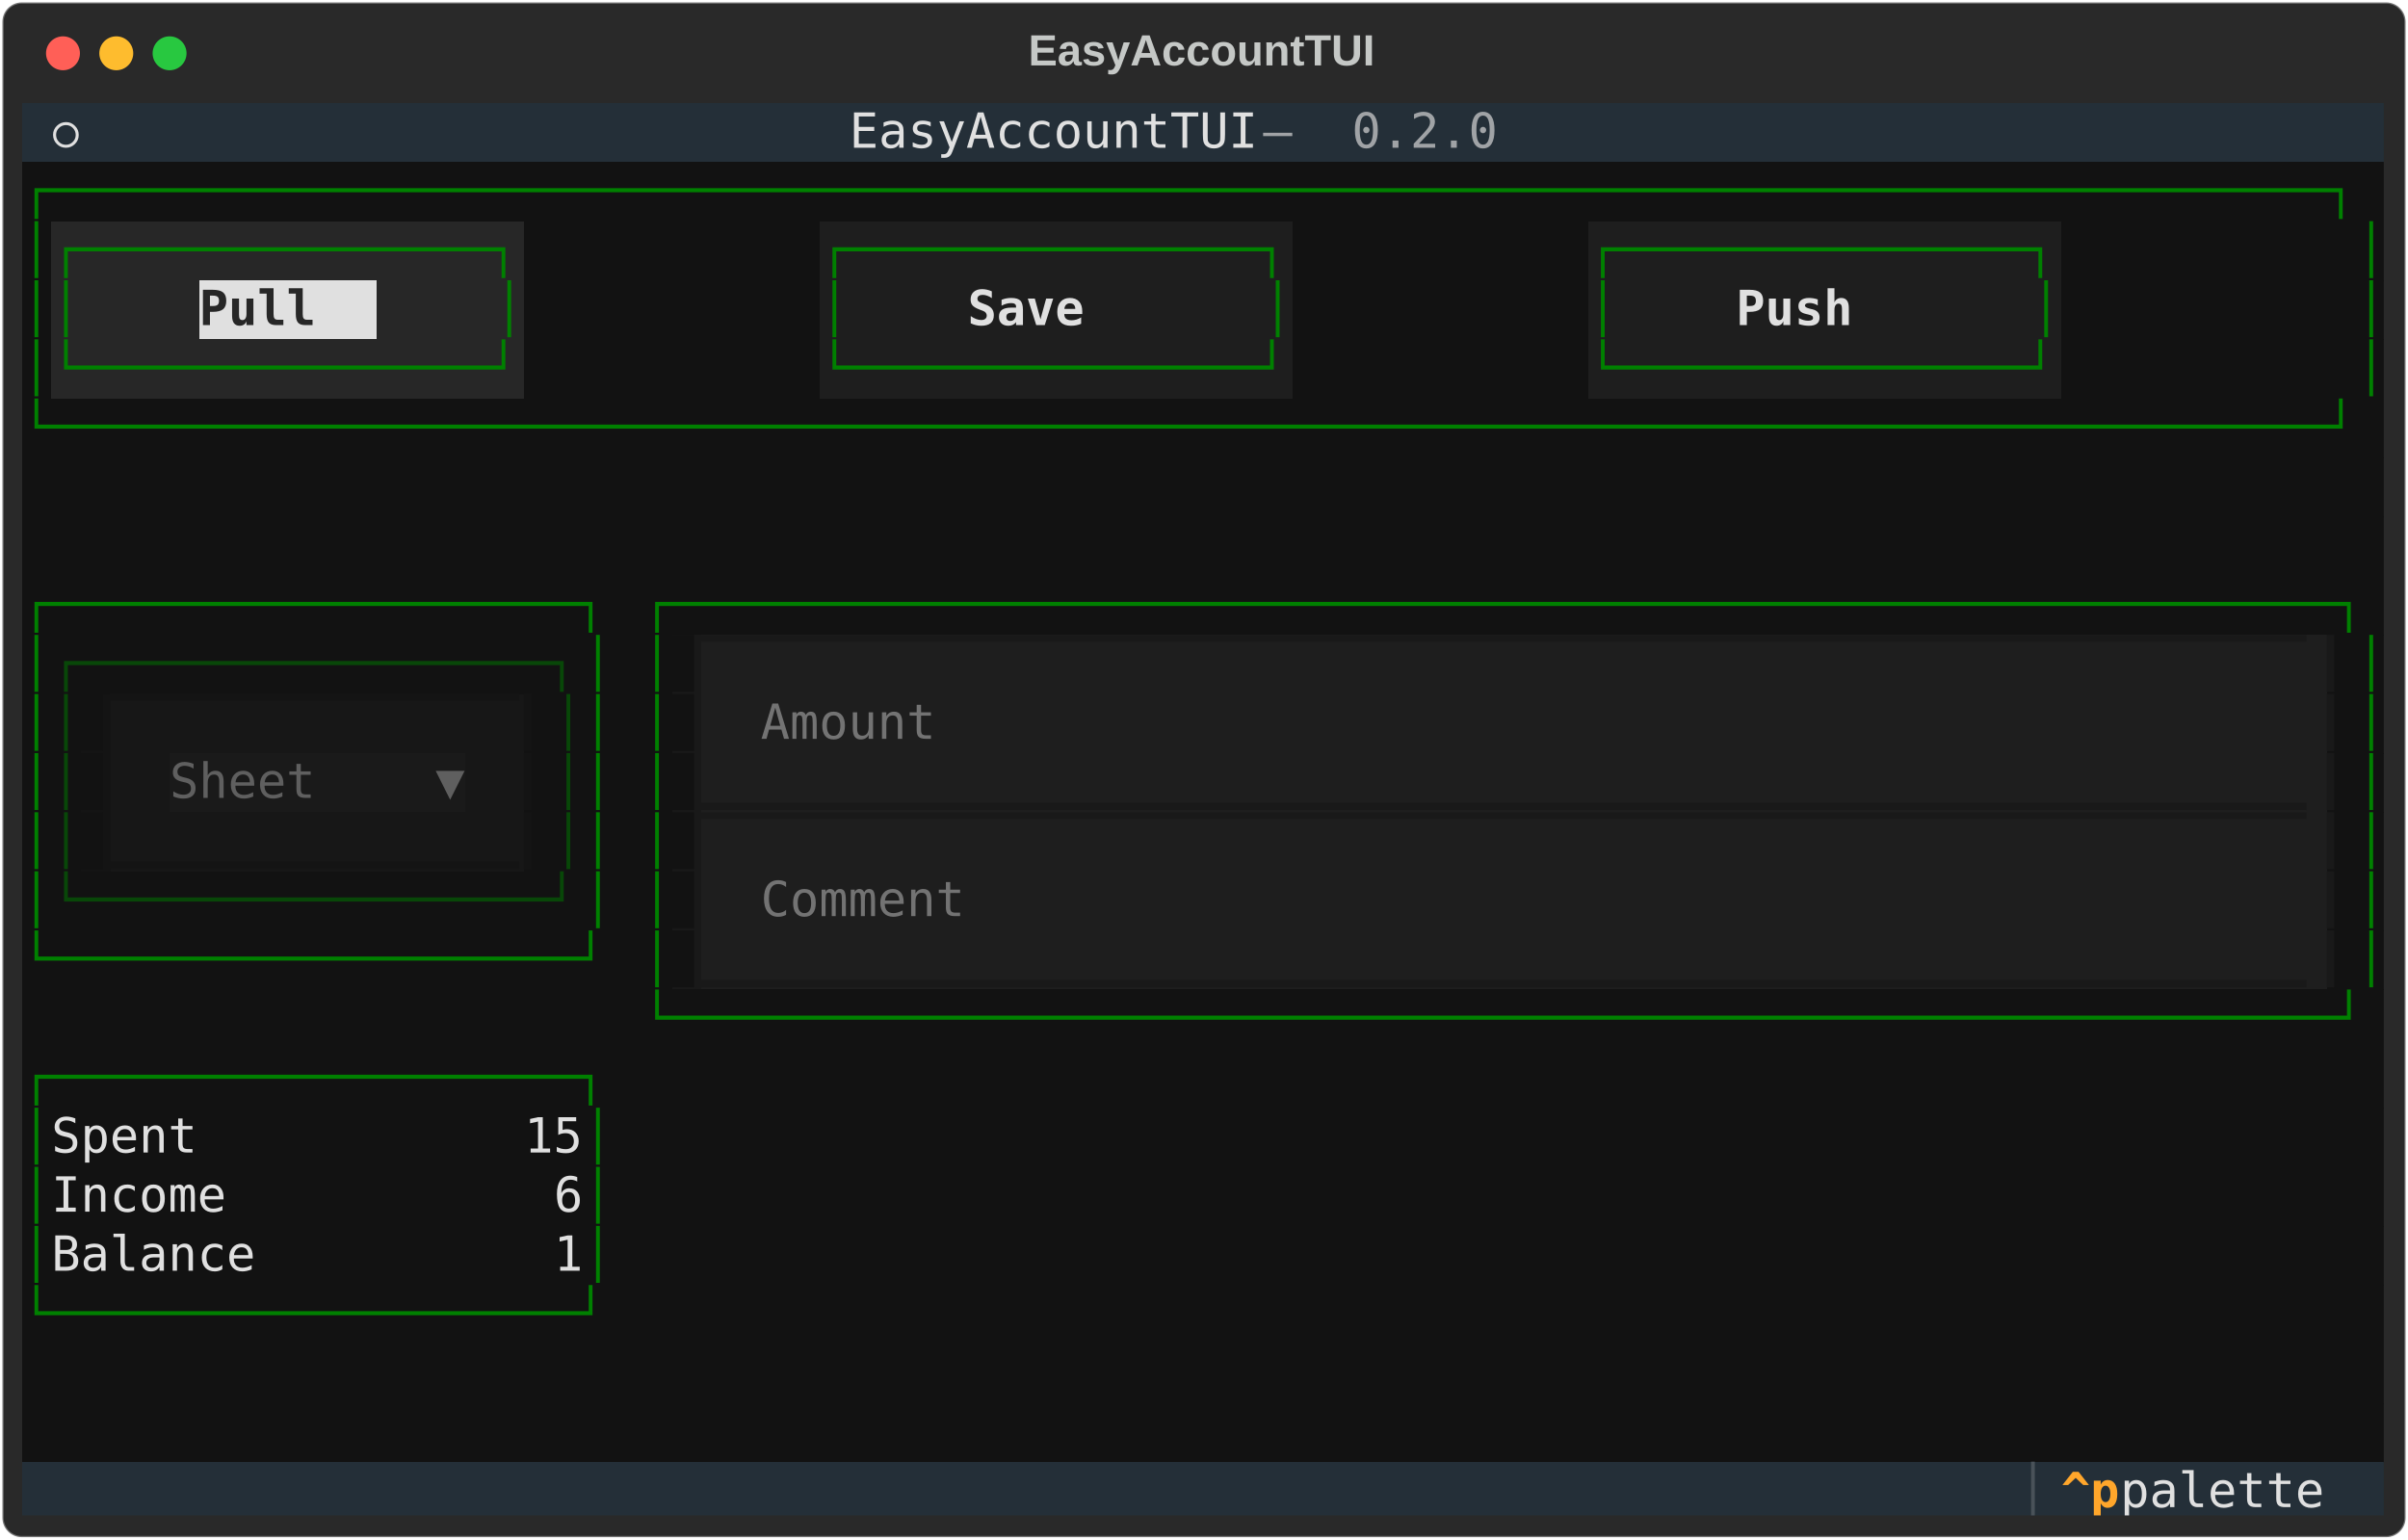
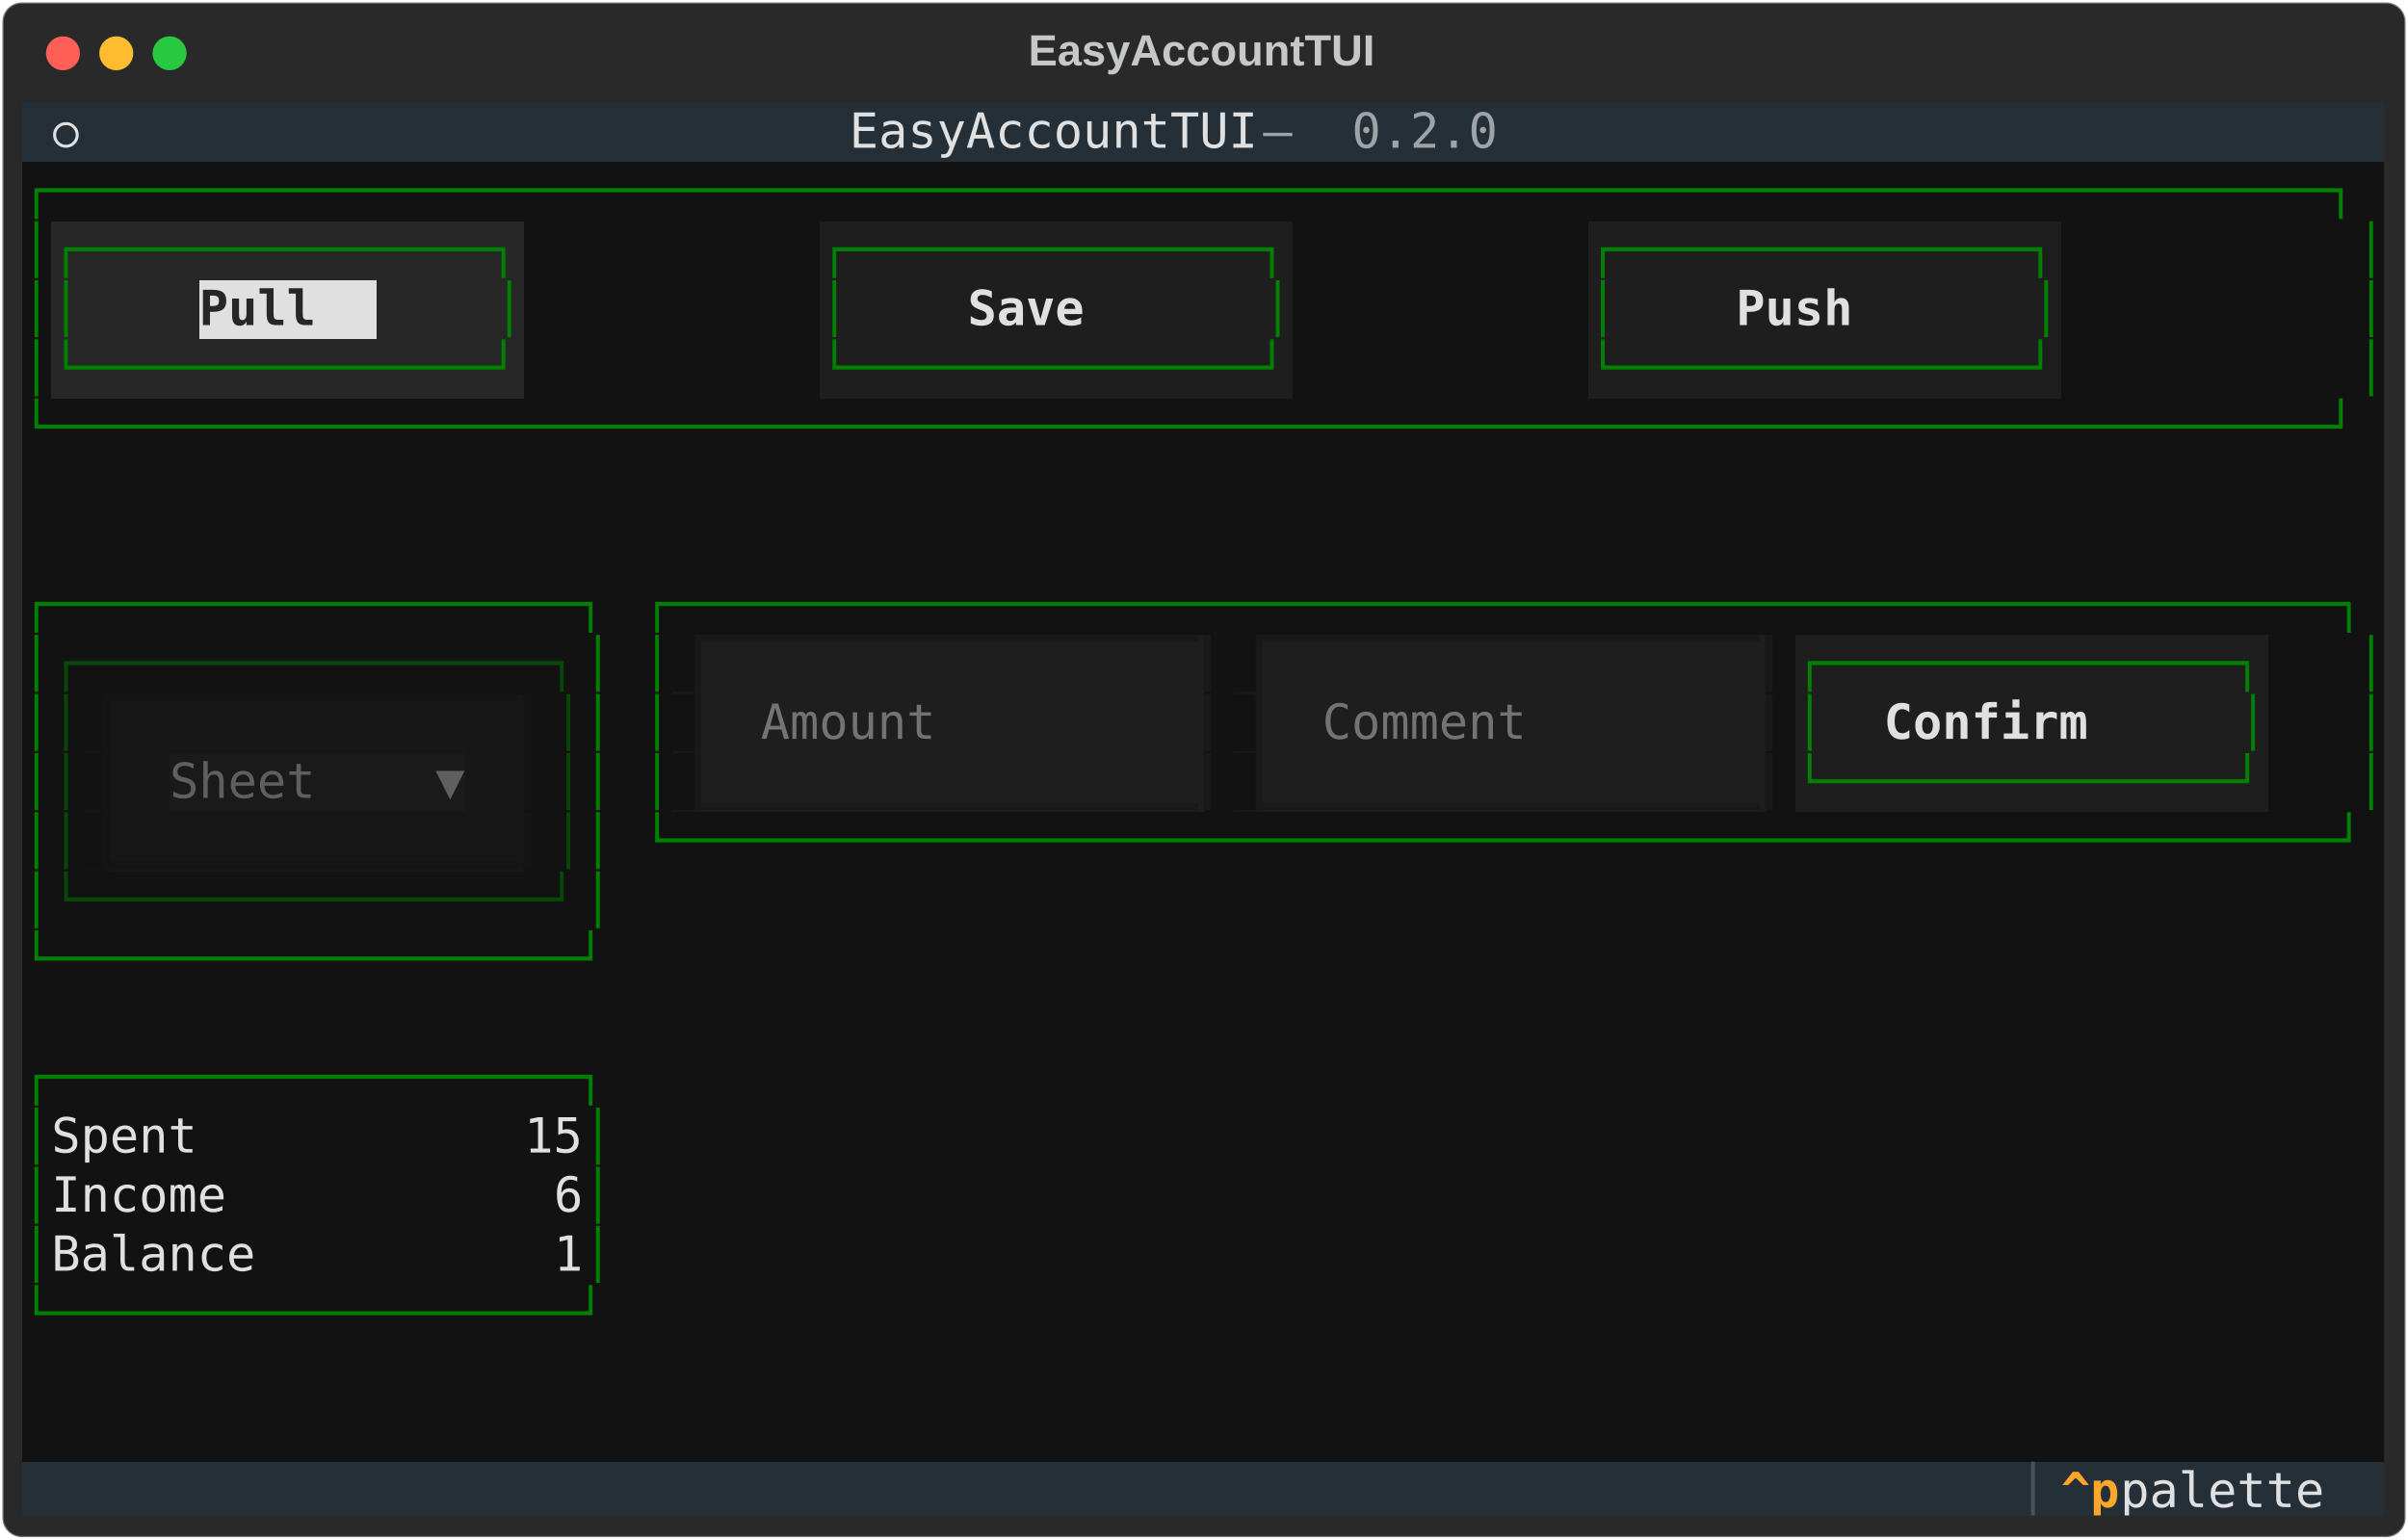
<svg xmlns="http://www.w3.org/2000/svg" class="rich-terminal" viewBox="0 0 994 635.6">
  <style>

    @font-face {
        font-family: "Fira Code";
        src: local("FiraCode-Regular"),
                url("https://cdnjs.cloudflare.com/ajax/libs/firacode/6.2.0/woff2/FiraCode-Regular.woff2") format("woff2"),
                url("https://cdnjs.cloudflare.com/ajax/libs/firacode/6.2.0/woff/FiraCode-Regular.woff") format("woff");
        font-style: normal;
        font-weight: 400;
    }
    @font-face {
        font-family: "Fira Code";
        src: local("FiraCode-Bold"),
                url("https://cdnjs.cloudflare.com/ajax/libs/firacode/6.2.0/woff2/FiraCode-Bold.woff2") format("woff2"),
                url("https://cdnjs.cloudflare.com/ajax/libs/firacode/6.2.0/woff/FiraCode-Bold.woff") format("woff");
        font-style: bold;
        font-weight: 700;
    }

    .terminal-matrix {
        font-family: Fira Code, monospace;
        font-size: 20px;
        line-height: 24.4px;
        font-variant-east-asian: full-width;
    }

    .terminal-title {
        font-size: 18px;
        font-weight: bold;
        font-family: arial;
    }

    .terminal-r1 { fill: #c5c8c6 }
.terminal-r2 { fill: #e0e0e0 }
.terminal-r3 { fill: #a0a3a6 }
.terminal-r4 { fill: #008000 }
.terminal-r5 { fill: #272727;font-weight: bold }
.terminal-r6 { fill: #e0e0e0;font-weight: bold }
.terminal-r7 { fill: #084708 }
.terminal-r8 { fill: #121212 }
.terminal-r9 { fill: #191919 }
.terminal-r10 { fill: #141414 }
.terminal-r11 { fill: #737373 }
.terminal-r12 { fill: #5f5f5f }
.terminal-r13 { fill: #495259 }
.terminal-r14 { fill: #ffa62b;font-weight: bold }
    </style>
  <defs>
    <clipPath id="terminal-clip-terminal">
      <rect x="0" y="0" width="975.0" height="584.6" />
    </clipPath>
    <clipPath id="terminal-line-0">
      <rect x="0" y="1.5" width="976" height="24.65" />
    </clipPath>
    <clipPath id="terminal-line-1">
      <rect x="0" y="25.9" width="976" height="24.65" />
    </clipPath>
    <clipPath id="terminal-line-2">
      <rect x="0" y="50.3" width="976" height="24.65" />
    </clipPath>
    <clipPath id="terminal-line-3">
      <rect x="0" y="74.7" width="976" height="24.65" />
    </clipPath>
    <clipPath id="terminal-line-4">
      <rect x="0" y="99.1" width="976" height="24.65" />
    </clipPath>
    <clipPath id="terminal-line-5">
      <rect x="0" y="123.5" width="976" height="24.65" />
    </clipPath>
    <clipPath id="terminal-line-6">
      <rect x="0" y="147.9" width="976" height="24.65" />
    </clipPath>
    <clipPath id="terminal-line-7">
      <rect x="0" y="172.3" width="976" height="24.65" />
    </clipPath>
    <clipPath id="terminal-line-8">
      <rect x="0" y="196.7" width="976" height="24.65" />
    </clipPath>
    <clipPath id="terminal-line-9">
      <rect x="0" y="221.1" width="976" height="24.65" />
    </clipPath>
    <clipPath id="terminal-line-10">
      <rect x="0" y="245.5" width="976" height="24.65" />
    </clipPath>
    <clipPath id="terminal-line-11">
      <rect x="0" y="269.9" width="976" height="24.65" />
    </clipPath>
    <clipPath id="terminal-line-12">
      <rect x="0" y="294.3" width="976" height="24.65" />
    </clipPath>
    <clipPath id="terminal-line-13">
      <rect x="0" y="318.7" width="976" height="24.65" />
    </clipPath>
    <clipPath id="terminal-line-14">
      <rect x="0" y="343.1" width="976" height="24.65" />
    </clipPath>
    <clipPath id="terminal-line-15">
      <rect x="0" y="367.5" width="976" height="24.65" />
    </clipPath>
    <clipPath id="terminal-line-16">
      <rect x="0" y="391.9" width="976" height="24.65" />
    </clipPath>
    <clipPath id="terminal-line-17">
      <rect x="0" y="416.3" width="976" height="24.65" />
    </clipPath>
    <clipPath id="terminal-line-18">
      <rect x="0" y="440.7" width="976" height="24.65" />
    </clipPath>
    <clipPath id="terminal-line-19">
      <rect x="0" y="465.1" width="976" height="24.65" />
    </clipPath>
    <clipPath id="terminal-line-20">
      <rect x="0" y="489.5" width="976" height="24.65" />
    </clipPath>
    <clipPath id="terminal-line-21">
      <rect x="0" y="513.9" width="976" height="24.65" />
    </clipPath>
    <clipPath id="terminal-line-22">
      <rect x="0" y="538.3" width="976" height="24.65" />
    </clipPath>
  </defs>
  <rect fill="#292929" stroke="rgba(255,255,255,0.35)" stroke-width="1" x="1" y="1" width="992" height="633.6" rx="8" />
  <text class="terminal-title" fill="#c5c8c6" text-anchor="middle" x="496" y="27">EasyAccountTUI</text>
  <g transform="translate(26,22)">
    <circle cx="0" cy="0" r="7" fill="#ff5f57" />
    <circle cx="22" cy="0" r="7" fill="#febc2e" />
    <circle cx="44" cy="0" r="7" fill="#28c840" />
  </g>
  <g transform="translate(9, 41)" clip-path="url(#terminal-clip-terminal)">
    <rect fill="#242f38" x="0" y="1.5" width="12.2" height="24.65" shape-rendering="crispEdges" />
    <rect fill="#242f38" x="12.2" y="1.5" width="12.2" height="24.65" shape-rendering="crispEdges" />
    <rect fill="#242f38" x="24.4" y="1.5" width="61" height="24.65" shape-rendering="crispEdges" />
    <rect fill="#242f38" x="85.4" y="1.5" width="12.2" height="24.65" shape-rendering="crispEdges" />
    <rect fill="#242f38" x="97.6" y="1.5" width="244" height="24.65" shape-rendering="crispEdges" />
    <rect fill="#242f38" x="341.6" y="1.5" width="170.8" height="24.65" shape-rendering="crispEdges" />
    <rect fill="#242f38" x="512.4" y="1.5" width="36.6" height="24.65" shape-rendering="crispEdges" />
    <rect fill="#242f38" x="549" y="1.5" width="61" height="24.65" shape-rendering="crispEdges" />
    <rect fill="#242f38" x="610" y="1.5" width="244" height="24.65" shape-rendering="crispEdges" />
    <rect fill="#242f38" x="854" y="1.5" width="12.2" height="24.65" shape-rendering="crispEdges" />
    <rect fill="#242f38" x="866.2" y="1.5" width="0" height="24.65" shape-rendering="crispEdges" />
    <rect fill="#242f38" x="866.2" y="1.5" width="109.8" height="24.65" shape-rendering="crispEdges" />
    <rect fill="#121212" x="0" y="25.9" width="976" height="24.65" shape-rendering="crispEdges" />
    <rect fill="#121212" x="0" y="50.3" width="12.2" height="24.65" shape-rendering="crispEdges" />
    <rect fill="#272727" x="12.2" y="50.3" width="195.2" height="24.65" shape-rendering="crispEdges" />
    <rect fill="#121212" x="207.4" y="50.3" width="122" height="24.65" shape-rendering="crispEdges" />
    <rect fill="#1e1e1e" x="329.4" y="50.3" width="195.2" height="24.65" shape-rendering="crispEdges" />
    <rect fill="#121212" x="524.6" y="50.3" width="122" height="24.65" shape-rendering="crispEdges" />
    <rect fill="#1e1e1e" x="646.6" y="50.3" width="195.2" height="24.65" shape-rendering="crispEdges" />
    <rect fill="#121212" x="841.8" y="50.3" width="122" height="24.65" shape-rendering="crispEdges" />
    <rect fill="#121212" x="963.8" y="50.3" width="12.2" height="24.65" shape-rendering="crispEdges" />
    <rect fill="#121212" x="0" y="74.7" width="12.2" height="24.65" shape-rendering="crispEdges" />
    <rect fill="#272727" x="12.2" y="74.7" width="12.2" height="24.65" shape-rendering="crispEdges" />
    <rect fill="#272727" x="24.4" y="74.7" width="48.8" height="24.65" shape-rendering="crispEdges" />
    <rect fill="#e0e0e0" x="73.2" y="74.7" width="73.2" height="24.65" shape-rendering="crispEdges" />
    <rect fill="#272727" x="146.4" y="74.7" width="48.8" height="24.65" shape-rendering="crispEdges" />
    <rect fill="#272727" x="195.2" y="74.7" width="12.2" height="24.65" shape-rendering="crispEdges" />
    <rect fill="#121212" x="207.4" y="74.7" width="122" height="24.65" shape-rendering="crispEdges" />
    <rect fill="#1e1e1e" x="329.4" y="74.7" width="12.2" height="24.65" shape-rendering="crispEdges" />
    <rect fill="#1e1e1e" x="341.6" y="74.7" width="48.8" height="24.65" shape-rendering="crispEdges" />
    <rect fill="#1e1e1e" x="390.4" y="74.7" width="73.2" height="24.65" shape-rendering="crispEdges" />
    <rect fill="#1e1e1e" x="463.6" y="74.7" width="48.8" height="24.65" shape-rendering="crispEdges" />
    <rect fill="#1e1e1e" x="512.4" y="74.7" width="12.2" height="24.65" shape-rendering="crispEdges" />
    <rect fill="#121212" x="524.6" y="74.7" width="122" height="24.65" shape-rendering="crispEdges" />
    <rect fill="#1e1e1e" x="646.6" y="74.7" width="12.2" height="24.65" shape-rendering="crispEdges" />
    <rect fill="#1e1e1e" x="658.8" y="74.7" width="48.8" height="24.65" shape-rendering="crispEdges" />
    <rect fill="#1e1e1e" x="707.6" y="74.7" width="73.2" height="24.65" shape-rendering="crispEdges" />
    <rect fill="#1e1e1e" x="780.8" y="74.7" width="48.8" height="24.65" shape-rendering="crispEdges" />
    <rect fill="#1e1e1e" x="829.6" y="74.7" width="12.2" height="24.65" shape-rendering="crispEdges" />
    <rect fill="#121212" x="841.8" y="74.7" width="122" height="24.65" shape-rendering="crispEdges" />
    <rect fill="#121212" x="963.8" y="74.7" width="12.2" height="24.65" shape-rendering="crispEdges" />
    <rect fill="#121212" x="0" y="99.1" width="12.2" height="24.65" shape-rendering="crispEdges" />
    <rect fill="#272727" x="12.2" y="99.1" width="195.2" height="24.65" shape-rendering="crispEdges" />
    <rect fill="#121212" x="207.4" y="99.1" width="122" height="24.65" shape-rendering="crispEdges" />
    <rect fill="#1e1e1e" x="329.4" y="99.1" width="195.2" height="24.65" shape-rendering="crispEdges" />
    <rect fill="#121212" x="524.6" y="99.1" width="122" height="24.65" shape-rendering="crispEdges" />
    <rect fill="#1e1e1e" x="646.6" y="99.1" width="195.2" height="24.65" shape-rendering="crispEdges" />
    <rect fill="#121212" x="841.8" y="99.1" width="122" height="24.65" shape-rendering="crispEdges" />
    <rect fill="#121212" x="963.8" y="99.1" width="12.2" height="24.65" shape-rendering="crispEdges" />
    <rect fill="#121212" x="0" y="123.5" width="976" height="24.65" shape-rendering="crispEdges" />
    <rect fill="#121212" x="0" y="147.9" width="976" height="24.65" shape-rendering="crispEdges" />
    <rect fill="#121212" x="0" y="172.3" width="976" height="24.65" shape-rendering="crispEdges" />
    <rect fill="#121212" x="0" y="196.7" width="244" height="24.65" shape-rendering="crispEdges" />
    <rect fill="#121212" x="244" y="196.7" width="12.2" height="24.65" shape-rendering="crispEdges" />
    <rect fill="#121212" x="256.2" y="196.7" width="719.8" height="24.65" shape-rendering="crispEdges" />
    <rect fill="#121212" x="0" y="221.1" width="12.2" height="24.65" shape-rendering="crispEdges" />
    <rect fill="#121212" x="12.2" y="221.1" width="219.6" height="24.65" shape-rendering="crispEdges" />
    <rect fill="#121212" x="231.8" y="221.1" width="12.2" height="24.65" shape-rendering="crispEdges" />
    <rect fill="#121212" x="244" y="221.1" width="12.2" height="24.65" shape-rendering="crispEdges" />
    <rect fill="#121212" x="256.2" y="221.1" width="12.2" height="24.65" shape-rendering="crispEdges" />
    <rect fill="#191919" x="268.4" y="221.1" width="12.2" height="24.65" shape-rendering="crispEdges" />
-     <rect fill="#1e1e1e" x="280.6" y="221.1" width="671" height="24.65" shape-rendering="crispEdges" />
-     <rect fill="#121212" x="951.6" y="221.1" width="12.2" height="24.65" shape-rendering="crispEdges" />
+     <rect fill="#1e1e1e" x="280.6" y="221.1" width="207.4" height="24.65" shape-rendering="crispEdges" />
+     <rect fill="#121212" x="488" y="221.1" width="12.2" height="24.65" shape-rendering="crispEdges" />
+     <rect fill="#191919" x="500.2" y="221.1" width="12.2" height="24.65" shape-rendering="crispEdges" />
+     <rect fill="#1e1e1e" x="512.4" y="221.1" width="207.4" height="24.65" shape-rendering="crispEdges" />
+     <rect fill="#121212" x="719.8" y="221.1" width="12.2" height="24.65" shape-rendering="crispEdges" />
+     <rect fill="#1e1e1e" x="732" y="221.1" width="195.2" height="24.65" shape-rendering="crispEdges" />
+     <rect fill="#121212" x="927.2" y="221.1" width="36.6" height="24.65" shape-rendering="crispEdges" />
    <rect fill="#121212" x="963.8" y="221.1" width="12.2" height="24.65" shape-rendering="crispEdges" />
    <rect fill="#121212" x="0" y="245.5" width="12.2" height="24.65" shape-rendering="crispEdges" />
    <rect fill="#121212" x="12.2" y="245.5" width="12.2" height="24.65" shape-rendering="crispEdges" />
    <rect fill="#141414" x="24.4" y="245.5" width="12.2" height="24.65" shape-rendering="crispEdges" />
    <rect fill="#171717" x="36.6" y="245.5" width="170.8" height="24.65" shape-rendering="crispEdges" />
    <rect fill="#121212" x="207.4" y="245.5" width="12.2" height="24.65" shape-rendering="crispEdges" />
    <rect fill="#121212" x="219.6" y="245.5" width="12.2" height="24.65" shape-rendering="crispEdges" />
    <rect fill="#121212" x="231.8" y="245.5" width="12.2" height="24.65" shape-rendering="crispEdges" />
    <rect fill="#121212" x="244" y="245.5" width="12.2" height="24.65" shape-rendering="crispEdges" />
    <rect fill="#121212" x="256.2" y="245.5" width="12.2" height="24.65" shape-rendering="crispEdges" />
    <rect fill="#191919" x="268.4" y="245.5" width="12.2" height="24.65" shape-rendering="crispEdges" />
    <rect fill="#1e1e1e" x="280.6" y="245.5" width="24.4" height="24.65" shape-rendering="crispEdges" />
    <rect fill="#1e1e1e" x="305" y="245.5" width="73.2" height="24.65" shape-rendering="crispEdges" />
-     <rect fill="#1e1e1e" x="378.2" y="245.5" width="549" height="24.65" shape-rendering="crispEdges" />
-     <rect fill="#1e1e1e" x="927.2" y="245.5" width="24.4" height="24.65" shape-rendering="crispEdges" />
-     <rect fill="#121212" x="951.6" y="245.5" width="12.2" height="24.65" shape-rendering="crispEdges" />
+     <rect fill="#1e1e1e" x="378.2" y="245.5" width="85.4" height="24.65" shape-rendering="crispEdges" />
+     <rect fill="#1e1e1e" x="463.6" y="245.5" width="24.4" height="24.65" shape-rendering="crispEdges" />
+     <rect fill="#121212" x="488" y="245.5" width="12.2" height="24.65" shape-rendering="crispEdges" />
+     <rect fill="#191919" x="500.2" y="245.5" width="12.2" height="24.65" shape-rendering="crispEdges" />
+     <rect fill="#1e1e1e" x="512.4" y="245.5" width="24.4" height="24.65" shape-rendering="crispEdges" />
+     <rect fill="#1e1e1e" x="536.8" y="245.5" width="85.4" height="24.65" shape-rendering="crispEdges" />
+     <rect fill="#1e1e1e" x="622.2" y="245.5" width="73.2" height="24.65" shape-rendering="crispEdges" />
+     <rect fill="#1e1e1e" x="695.4" y="245.5" width="24.4" height="24.65" shape-rendering="crispEdges" />
+     <rect fill="#121212" x="719.8" y="245.5" width="12.2" height="24.65" shape-rendering="crispEdges" />
+     <rect fill="#1e1e1e" x="732" y="245.5" width="12.2" height="24.65" shape-rendering="crispEdges" />
+     <rect fill="#1e1e1e" x="744.2" y="245.5" width="24.4" height="24.65" shape-rendering="crispEdges" />
+     <rect fill="#1e1e1e" x="768.6" y="245.5" width="109.8" height="24.65" shape-rendering="crispEdges" />
+     <rect fill="#1e1e1e" x="878.4" y="245.5" width="36.6" height="24.65" shape-rendering="crispEdges" />
+     <rect fill="#1e1e1e" x="915" y="245.5" width="12.2" height="24.65" shape-rendering="crispEdges" />
+     <rect fill="#121212" x="927.2" y="245.5" width="36.6" height="24.65" shape-rendering="crispEdges" />
    <rect fill="#121212" x="963.8" y="245.5" width="12.2" height="24.65" shape-rendering="crispEdges" />
    <rect fill="#121212" x="0" y="269.9" width="12.2" height="24.65" shape-rendering="crispEdges" />
    <rect fill="#121212" x="12.2" y="269.9" width="12.2" height="24.65" shape-rendering="crispEdges" />
    <rect fill="#141414" x="24.4" y="269.9" width="12.2" height="24.65" shape-rendering="crispEdges" />
    <rect fill="#171717" x="36.6" y="269.9" width="24.4" height="24.65" shape-rendering="crispEdges" />
    <rect fill="#1a1a1a" x="61" y="269.9" width="61" height="24.65" shape-rendering="crispEdges" />
    <rect fill="#1a1a1a" x="122" y="269.9" width="48.8" height="24.65" shape-rendering="crispEdges" />
    <rect fill="#1a1a1a" x="170.8" y="269.9" width="12.2" height="24.65" shape-rendering="crispEdges" />
    <rect fill="#171717" x="183" y="269.9" width="24.4" height="24.65" shape-rendering="crispEdges" />
    <rect fill="#121212" x="207.4" y="269.9" width="12.2" height="24.65" shape-rendering="crispEdges" />
    <rect fill="#121212" x="219.6" y="269.9" width="12.2" height="24.65" shape-rendering="crispEdges" />
    <rect fill="#121212" x="231.8" y="269.9" width="12.2" height="24.65" shape-rendering="crispEdges" />
    <rect fill="#121212" x="244" y="269.9" width="12.2" height="24.65" shape-rendering="crispEdges" />
    <rect fill="#121212" x="256.2" y="269.9" width="12.2" height="24.65" shape-rendering="crispEdges" />
    <rect fill="#191919" x="268.4" y="269.9" width="12.2" height="24.65" shape-rendering="crispEdges" />
-     <rect fill="#1e1e1e" x="280.6" y="269.9" width="671" height="24.65" shape-rendering="crispEdges" />
-     <rect fill="#121212" x="951.6" y="269.9" width="12.2" height="24.65" shape-rendering="crispEdges" />
+     <rect fill="#1e1e1e" x="280.6" y="269.9" width="207.4" height="24.65" shape-rendering="crispEdges" />
+     <rect fill="#121212" x="488" y="269.9" width="12.2" height="24.65" shape-rendering="crispEdges" />
+     <rect fill="#191919" x="500.2" y="269.9" width="12.2" height="24.65" shape-rendering="crispEdges" />
+     <rect fill="#1e1e1e" x="512.4" y="269.9" width="207.4" height="24.65" shape-rendering="crispEdges" />
+     <rect fill="#121212" x="719.8" y="269.9" width="12.2" height="24.65" shape-rendering="crispEdges" />
+     <rect fill="#1e1e1e" x="732" y="269.9" width="195.2" height="24.65" shape-rendering="crispEdges" />
+     <rect fill="#121212" x="927.2" y="269.9" width="36.6" height="24.65" shape-rendering="crispEdges" />
    <rect fill="#121212" x="963.8" y="269.9" width="12.2" height="24.65" shape-rendering="crispEdges" />
    <rect fill="#121212" x="0" y="294.3" width="12.2" height="24.65" shape-rendering="crispEdges" />
    <rect fill="#121212" x="12.2" y="294.3" width="12.2" height="24.65" shape-rendering="crispEdges" />
    <rect fill="#141414" x="24.4" y="294.3" width="12.2" height="24.65" shape-rendering="crispEdges" />
    <rect fill="#171717" x="36.6" y="294.3" width="170.8" height="24.65" shape-rendering="crispEdges" />
    <rect fill="#121212" x="207.4" y="294.3" width="12.2" height="24.65" shape-rendering="crispEdges" />
    <rect fill="#121212" x="219.6" y="294.3" width="12.2" height="24.65" shape-rendering="crispEdges" />
    <rect fill="#121212" x="231.8" y="294.3" width="12.2" height="24.65" shape-rendering="crispEdges" />
    <rect fill="#121212" x="244" y="294.3" width="12.2" height="24.65" shape-rendering="crispEdges" />
-     <rect fill="#121212" x="256.2" y="294.3" width="12.2" height="24.65" shape-rendering="crispEdges" />
-     <rect fill="#191919" x="268.4" y="294.3" width="12.2" height="24.65" shape-rendering="crispEdges" />
-     <rect fill="#1e1e1e" x="280.6" y="294.3" width="671" height="24.65" shape-rendering="crispEdges" />
-     <rect fill="#121212" x="951.6" y="294.3" width="12.2" height="24.65" shape-rendering="crispEdges" />
-     <rect fill="#121212" x="963.8" y="294.3" width="12.2" height="24.65" shape-rendering="crispEdges" />
+     <rect fill="#121212" x="256.2" y="294.3" width="719.8" height="24.65" shape-rendering="crispEdges" />
    <rect fill="#121212" x="0" y="318.7" width="12.2" height="24.65" shape-rendering="crispEdges" />
    <rect fill="#121212" x="12.2" y="318.7" width="219.6" height="24.65" shape-rendering="crispEdges" />
    <rect fill="#121212" x="231.8" y="318.7" width="12.2" height="24.65" shape-rendering="crispEdges" />
-     <rect fill="#121212" x="244" y="318.7" width="12.2" height="24.65" shape-rendering="crispEdges" />
-     <rect fill="#121212" x="256.2" y="318.7" width="12.2" height="24.65" shape-rendering="crispEdges" />
-     <rect fill="#191919" x="268.4" y="318.7" width="12.2" height="24.65" shape-rendering="crispEdges" />
-     <rect fill="#1e1e1e" x="280.6" y="318.7" width="24.4" height="24.65" shape-rendering="crispEdges" />
-     <rect fill="#1e1e1e" x="305" y="318.7" width="85.4" height="24.65" shape-rendering="crispEdges" />
-     <rect fill="#1e1e1e" x="390.4" y="318.7" width="536.8" height="24.65" shape-rendering="crispEdges" />
-     <rect fill="#1e1e1e" x="927.2" y="318.7" width="24.4" height="24.65" shape-rendering="crispEdges" />
-     <rect fill="#121212" x="951.6" y="318.7" width="12.2" height="24.65" shape-rendering="crispEdges" />
-     <rect fill="#121212" x="963.8" y="318.7" width="12.2" height="24.65" shape-rendering="crispEdges" />
+     <rect fill="#121212" x="244" y="318.7" width="732" height="24.65" shape-rendering="crispEdges" />
    <rect fill="#121212" x="0" y="343.1" width="244" height="24.65" shape-rendering="crispEdges" />
-     <rect fill="#121212" x="244" y="343.1" width="12.2" height="24.65" shape-rendering="crispEdges" />
-     <rect fill="#121212" x="256.2" y="343.1" width="12.2" height="24.65" shape-rendering="crispEdges" />
-     <rect fill="#191919" x="268.4" y="343.1" width="12.2" height="24.65" shape-rendering="crispEdges" />
-     <rect fill="#1e1e1e" x="280.6" y="343.1" width="671" height="24.65" shape-rendering="crispEdges" />
-     <rect fill="#121212" x="951.6" y="343.1" width="12.2" height="24.65" shape-rendering="crispEdges" />
-     <rect fill="#121212" x="963.8" y="343.1" width="12.2" height="24.65" shape-rendering="crispEdges" />
-     <rect fill="#121212" x="0" y="367.5" width="256.2" height="24.65" shape-rendering="crispEdges" />
-     <rect fill="#121212" x="256.2" y="367.5" width="719.8" height="24.65" shape-rendering="crispEdges" />
+     <rect fill="#121212" x="244" y="343.1" width="732" height="24.65" shape-rendering="crispEdges" />
+     <rect fill="#121212" x="0" y="367.5" width="976" height="24.65" shape-rendering="crispEdges" />
    <rect fill="#121212" x="0" y="391.9" width="244" height="24.65" shape-rendering="crispEdges" />
    <rect fill="#121212" x="244" y="391.9" width="732" height="24.65" shape-rendering="crispEdges" />
    <rect fill="#121212" x="0" y="416.3" width="12.2" height="24.65" shape-rendering="crispEdges" />
    <rect fill="#121212" x="12.2" y="416.3" width="61" height="24.65" shape-rendering="crispEdges" />
    <rect fill="#121212" x="73.2" y="416.3" width="134.2" height="24.65" shape-rendering="crispEdges" />
    <rect fill="#121212" x="207.4" y="416.3" width="24.4" height="24.65" shape-rendering="crispEdges" />
    <rect fill="#121212" x="231.8" y="416.3" width="12.2" height="24.65" shape-rendering="crispEdges" />
    <rect fill="#121212" x="244" y="416.3" width="732" height="24.65" shape-rendering="crispEdges" />
    <rect fill="#121212" x="0" y="440.7" width="12.2" height="24.65" shape-rendering="crispEdges" />
    <rect fill="#121212" x="12.2" y="440.7" width="73.2" height="24.65" shape-rendering="crispEdges" />
    <rect fill="#121212" x="85.4" y="440.7" width="134.2" height="24.65" shape-rendering="crispEdges" />
    <rect fill="#121212" x="219.6" y="440.7" width="12.2" height="24.65" shape-rendering="crispEdges" />
    <rect fill="#121212" x="231.8" y="440.7" width="12.2" height="24.65" shape-rendering="crispEdges" />
    <rect fill="#121212" x="244" y="440.7" width="732" height="24.65" shape-rendering="crispEdges" />
    <rect fill="#121212" x="0" y="465.1" width="12.2" height="24.65" shape-rendering="crispEdges" />
    <rect fill="#121212" x="12.2" y="465.1" width="85.4" height="24.65" shape-rendering="crispEdges" />
    <rect fill="#121212" x="97.6" y="465.1" width="122" height="24.65" shape-rendering="crispEdges" />
    <rect fill="#121212" x="219.6" y="465.1" width="12.2" height="24.65" shape-rendering="crispEdges" />
    <rect fill="#121212" x="231.8" y="465.1" width="12.2" height="24.65" shape-rendering="crispEdges" />
    <rect fill="#121212" x="244" y="465.1" width="732" height="24.65" shape-rendering="crispEdges" />
    <rect fill="#121212" x="0" y="489.5" width="244" height="24.65" shape-rendering="crispEdges" />
    <rect fill="#121212" x="244" y="489.5" width="732" height="24.65" shape-rendering="crispEdges" />
    <rect fill="#121212" x="0" y="513.9" width="976" height="24.65" shape-rendering="crispEdges" />
    <rect fill="#121212" x="0" y="538.3" width="976" height="24.65" shape-rendering="crispEdges" />
    <rect fill="#242f38" x="0" y="562.7" width="829.6" height="24.65" shape-rendering="crispEdges" />
    <rect fill="#242f38" x="829.6" y="562.7" width="12.2" height="24.65" shape-rendering="crispEdges" />
    <rect fill="#242f38" x="841.8" y="562.7" width="24.4" height="24.65" shape-rendering="crispEdges" />
    <rect fill="#242f38" x="866.2" y="562.7" width="97.6" height="24.65" shape-rendering="crispEdges" />
    <rect fill="#242f38" x="963.8" y="562.7" width="12.2" height="24.65" shape-rendering="crispEdges" />
    <g class="terminal-matrix">
      <text class="terminal-r2" x="12.2" y="20" textLength="12.2" clip-path="url(#terminal-line-0)">⭘</text>
      <text class="terminal-r2" x="341.6" y="20" textLength="170.8" clip-path="url(#terminal-line-0)">EasyAccountTUI</text>
      <text class="terminal-r3" x="512.4" y="20" textLength="36.6" clip-path="url(#terminal-line-0)"> — </text>
      <text class="terminal-r3" x="549" y="20" textLength="61" clip-path="url(#terminal-line-0)">0.2.0</text>
      <text class="terminal-r1" x="976" y="20" textLength="12.2" clip-path="url(#terminal-line-0)">
</text>
      <text class="terminal-r4" x="0" y="44.4" textLength="976" clip-path="url(#terminal-line-1)">┌──────────────────────────────────────────────────────────────────────────────┐</text>
      <text class="terminal-r1" x="976" y="44.4" textLength="12.2" clip-path="url(#terminal-line-1)">
</text>
      <text class="terminal-r4" x="0" y="68.8" textLength="12.2" clip-path="url(#terminal-line-2)">│</text>
      <text class="terminal-r4" x="12.2" y="68.8" textLength="195.2" clip-path="url(#terminal-line-2)">┌──────────────┐</text>
      <text class="terminal-r4" x="329.4" y="68.8" textLength="195.2" clip-path="url(#terminal-line-2)">┌──────────────┐</text>
      <text class="terminal-r4" x="646.6" y="68.8" textLength="195.2" clip-path="url(#terminal-line-2)">┌──────────────┐</text>
      <text class="terminal-r4" x="963.8" y="68.8" textLength="12.2" clip-path="url(#terminal-line-2)">│</text>
      <text class="terminal-r1" x="976" y="68.8" textLength="12.2" clip-path="url(#terminal-line-2)">
</text>
      <text class="terminal-r4" x="0" y="93.2" textLength="12.2" clip-path="url(#terminal-line-3)">│</text>
      <text class="terminal-r4" x="12.2" y="93.2" textLength="12.2" clip-path="url(#terminal-line-3)">│</text>
      <text class="terminal-r5" x="73.2" y="93.2" textLength="73.2" clip-path="url(#terminal-line-3)"> Pull </text>
      <text class="terminal-r4" x="195.2" y="93.2" textLength="12.2" clip-path="url(#terminal-line-3)">│</text>
      <text class="terminal-r4" x="329.4" y="93.2" textLength="12.2" clip-path="url(#terminal-line-3)">│</text>
      <text class="terminal-r6" x="390.4" y="93.2" textLength="73.2" clip-path="url(#terminal-line-3)"> Save </text>
      <text class="terminal-r4" x="512.4" y="93.2" textLength="12.2" clip-path="url(#terminal-line-3)">│</text>
      <text class="terminal-r4" x="646.6" y="93.2" textLength="12.2" clip-path="url(#terminal-line-3)">│</text>
      <text class="terminal-r6" x="707.6" y="93.2" textLength="73.2" clip-path="url(#terminal-line-3)"> Push </text>
      <text class="terminal-r4" x="829.6" y="93.2" textLength="12.2" clip-path="url(#terminal-line-3)">│</text>
      <text class="terminal-r4" x="963.8" y="93.2" textLength="12.2" clip-path="url(#terminal-line-3)">│</text>
      <text class="terminal-r1" x="976" y="93.2" textLength="12.2" clip-path="url(#terminal-line-3)">
</text>
      <text class="terminal-r4" x="0" y="117.6" textLength="12.2" clip-path="url(#terminal-line-4)">│</text>
      <text class="terminal-r4" x="12.2" y="117.6" textLength="195.2" clip-path="url(#terminal-line-4)">└──────────────┘</text>
      <text class="terminal-r4" x="329.4" y="117.6" textLength="195.2" clip-path="url(#terminal-line-4)">└──────────────┘</text>
      <text class="terminal-r4" x="646.6" y="117.6" textLength="195.2" clip-path="url(#terminal-line-4)">└──────────────┘</text>
      <text class="terminal-r4" x="963.8" y="117.6" textLength="12.2" clip-path="url(#terminal-line-4)">│</text>
      <text class="terminal-r1" x="976" y="117.6" textLength="12.2" clip-path="url(#terminal-line-4)">
</text>
      <text class="terminal-r4" x="0" y="142" textLength="976" clip-path="url(#terminal-line-5)">└──────────────────────────────────────────────────────────────────────────────┘</text>
      <text class="terminal-r1" x="976" y="142" textLength="12.2" clip-path="url(#terminal-line-5)">
</text>
      <text class="terminal-r1" x="976" y="166.4" textLength="12.2" clip-path="url(#terminal-line-6)">
</text>
      <text class="terminal-r1" x="976" y="190.8" textLength="12.2" clip-path="url(#terminal-line-7)">
</text>
      <text class="terminal-r4" x="0" y="215.2" textLength="244" clip-path="url(#terminal-line-8)">┌──────────────────┐</text>
      <text class="terminal-r4" x="256.2" y="215.2" textLength="719.8" clip-path="url(#terminal-line-8)">┌─────────────────────────────────────────────────────────┐</text>
      <text class="terminal-r1" x="976" y="215.2" textLength="12.2" clip-path="url(#terminal-line-8)">
</text>
      <text class="terminal-r4" x="0" y="239.6" textLength="12.2" clip-path="url(#terminal-line-9)">│</text>
      <text class="terminal-r7" x="12.2" y="239.6" textLength="219.6" clip-path="url(#terminal-line-9)">┌────────────────┐</text>
      <text class="terminal-r4" x="231.8" y="239.6" textLength="12.2" clip-path="url(#terminal-line-9)">│</text>
      <text class="terminal-r4" x="256.2" y="239.6" textLength="12.2" clip-path="url(#terminal-line-9)">│</text>
      <text class="terminal-r8" x="268.4" y="239.6" textLength="12.2" clip-path="url(#terminal-line-9)">▊</text>
-       <text class="terminal-r9" x="280.6" y="239.6" textLength="671" clip-path="url(#terminal-line-9)">▔▔▔▔▔▔▔▔▔▔▔▔▔▔▔▔▔▔▔▔▔▔▔▔▔▔▔▔▔▔▔▔▔▔▔▔▔▔▔▔▔▔▔▔▔▔▔▔▔▔▔▔▔▔▔</text>
-       <text class="terminal-r9" x="951.6" y="239.6" textLength="12.2" clip-path="url(#terminal-line-9)">▎</text>
+       <text class="terminal-r9" x="280.6" y="239.6" textLength="207.4" clip-path="url(#terminal-line-9)">▔▔▔▔▔▔▔▔▔▔▔▔▔▔▔▔▔</text>
+       <text class="terminal-r9" x="488" y="239.6" textLength="12.2" clip-path="url(#terminal-line-9)">▎</text>
+       <text class="terminal-r8" x="500.2" y="239.6" textLength="12.2" clip-path="url(#terminal-line-9)">▊</text>
+       <text class="terminal-r9" x="512.4" y="239.6" textLength="207.4" clip-path="url(#terminal-line-9)">▔▔▔▔▔▔▔▔▔▔▔▔▔▔▔▔▔</text>
+       <text class="terminal-r9" x="719.8" y="239.6" textLength="12.2" clip-path="url(#terminal-line-9)">▎</text>
+       <text class="terminal-r4" x="732" y="239.6" textLength="195.2" clip-path="url(#terminal-line-9)">┌──────────────┐</text>
      <text class="terminal-r4" x="963.8" y="239.6" textLength="12.2" clip-path="url(#terminal-line-9)">│</text>
      <text class="terminal-r1" x="976" y="239.6" textLength="12.2" clip-path="url(#terminal-line-9)">
</text>
      <text class="terminal-r4" x="0" y="264" textLength="12.2" clip-path="url(#terminal-line-10)">│</text>
      <text class="terminal-r7" x="12.2" y="264" textLength="12.2" clip-path="url(#terminal-line-10)">│</text>
      <text class="terminal-r8" x="24.4" y="264" textLength="12.2" clip-path="url(#terminal-line-10)">▊</text>
      <text class="terminal-r10" x="36.6" y="264" textLength="170.8" clip-path="url(#terminal-line-10)">▔▔▔▔▔▔▔▔▔▔▔▔▔▔</text>
      <text class="terminal-r10" x="207.4" y="264" textLength="12.2" clip-path="url(#terminal-line-10)">▎</text>
      <text class="terminal-r7" x="219.6" y="264" textLength="12.2" clip-path="url(#terminal-line-10)">│</text>
      <text class="terminal-r4" x="231.8" y="264" textLength="12.2" clip-path="url(#terminal-line-10)">│</text>
      <text class="terminal-r4" x="256.2" y="264" textLength="12.2" clip-path="url(#terminal-line-10)">│</text>
      <text class="terminal-r8" x="268.4" y="264" textLength="12.2" clip-path="url(#terminal-line-10)">▊</text>
      <text class="terminal-r11" x="305" y="264" textLength="73.2" clip-path="url(#terminal-line-10)">Amount</text>
-       <text class="terminal-r9" x="951.6" y="264" textLength="12.2" clip-path="url(#terminal-line-10)">▎</text>
+       <text class="terminal-r9" x="488" y="264" textLength="12.2" clip-path="url(#terminal-line-10)">▎</text>
+       <text class="terminal-r8" x="500.2" y="264" textLength="12.2" clip-path="url(#terminal-line-10)">▊</text>
+       <text class="terminal-r11" x="536.8" y="264" textLength="85.4" clip-path="url(#terminal-line-10)">Comment</text>
+       <text class="terminal-r9" x="719.8" y="264" textLength="12.2" clip-path="url(#terminal-line-10)">▎</text>
+       <text class="terminal-r4" x="732" y="264" textLength="12.2" clip-path="url(#terminal-line-10)">│</text>
+       <text class="terminal-r6" x="768.6" y="264" textLength="109.8" clip-path="url(#terminal-line-10)"> Confirm </text>
+       <text class="terminal-r4" x="915" y="264" textLength="12.2" clip-path="url(#terminal-line-10)">│</text>
      <text class="terminal-r4" x="963.8" y="264" textLength="12.2" clip-path="url(#terminal-line-10)">│</text>
      <text class="terminal-r1" x="976" y="264" textLength="12.2" clip-path="url(#terminal-line-10)">
</text>
      <text class="terminal-r4" x="0" y="288.4" textLength="12.2" clip-path="url(#terminal-line-11)">│</text>
      <text class="terminal-r7" x="12.2" y="288.4" textLength="12.2" clip-path="url(#terminal-line-11)">│</text>
      <text class="terminal-r8" x="24.4" y="288.4" textLength="12.2" clip-path="url(#terminal-line-11)">▊</text>
      <text class="terminal-r12" x="61" y="288.4" textLength="61" clip-path="url(#terminal-line-11)">Sheet</text>
      <text class="terminal-r12" x="170.8" y="288.4" textLength="12.2" clip-path="url(#terminal-line-11)">▼</text>
      <text class="terminal-r10" x="207.4" y="288.4" textLength="12.2" clip-path="url(#terminal-line-11)">▎</text>
      <text class="terminal-r7" x="219.6" y="288.4" textLength="12.2" clip-path="url(#terminal-line-11)">│</text>
      <text class="terminal-r4" x="231.8" y="288.4" textLength="12.2" clip-path="url(#terminal-line-11)">│</text>
      <text class="terminal-r4" x="256.2" y="288.4" textLength="12.2" clip-path="url(#terminal-line-11)">│</text>
      <text class="terminal-r8" x="268.4" y="288.4" textLength="12.2" clip-path="url(#terminal-line-11)">▊</text>
-       <text class="terminal-r9" x="280.6" y="288.4" textLength="671" clip-path="url(#terminal-line-11)">▁▁▁▁▁▁▁▁▁▁▁▁▁▁▁▁▁▁▁▁▁▁▁▁▁▁▁▁▁▁▁▁▁▁▁▁▁▁▁▁▁▁▁▁▁▁▁▁▁▁▁▁▁▁▁</text>
-       <text class="terminal-r9" x="951.6" y="288.4" textLength="12.2" clip-path="url(#terminal-line-11)">▎</text>
+       <text class="terminal-r9" x="280.6" y="288.4" textLength="207.4" clip-path="url(#terminal-line-11)">▁▁▁▁▁▁▁▁▁▁▁▁▁▁▁▁▁</text>
+       <text class="terminal-r9" x="488" y="288.4" textLength="12.2" clip-path="url(#terminal-line-11)">▎</text>
+       <text class="terminal-r8" x="500.2" y="288.4" textLength="12.2" clip-path="url(#terminal-line-11)">▊</text>
+       <text class="terminal-r9" x="512.4" y="288.4" textLength="207.4" clip-path="url(#terminal-line-11)">▁▁▁▁▁▁▁▁▁▁▁▁▁▁▁▁▁</text>
+       <text class="terminal-r9" x="719.8" y="288.4" textLength="12.2" clip-path="url(#terminal-line-11)">▎</text>
+       <text class="terminal-r4" x="732" y="288.4" textLength="195.2" clip-path="url(#terminal-line-11)">└──────────────┘</text>
      <text class="terminal-r4" x="963.8" y="288.4" textLength="12.2" clip-path="url(#terminal-line-11)">│</text>
      <text class="terminal-r1" x="976" y="288.4" textLength="12.2" clip-path="url(#terminal-line-11)">
</text>
      <text class="terminal-r4" x="0" y="312.8" textLength="12.2" clip-path="url(#terminal-line-12)">│</text>
      <text class="terminal-r7" x="12.2" y="312.8" textLength="12.2" clip-path="url(#terminal-line-12)">│</text>
      <text class="terminal-r8" x="24.4" y="312.8" textLength="12.2" clip-path="url(#terminal-line-12)">▊</text>
      <text class="terminal-r10" x="36.6" y="312.8" textLength="170.8" clip-path="url(#terminal-line-12)">▁▁▁▁▁▁▁▁▁▁▁▁▁▁</text>
      <text class="terminal-r10" x="207.4" y="312.8" textLength="12.2" clip-path="url(#terminal-line-12)">▎</text>
      <text class="terminal-r7" x="219.6" y="312.8" textLength="12.2" clip-path="url(#terminal-line-12)">│</text>
      <text class="terminal-r4" x="231.8" y="312.8" textLength="12.2" clip-path="url(#terminal-line-12)">│</text>
-       <text class="terminal-r4" x="256.2" y="312.8" textLength="12.2" clip-path="url(#terminal-line-12)">│</text>
-       <text class="terminal-r8" x="268.4" y="312.8" textLength="12.2" clip-path="url(#terminal-line-12)">▊</text>
-       <text class="terminal-r9" x="280.6" y="312.8" textLength="671" clip-path="url(#terminal-line-12)">▔▔▔▔▔▔▔▔▔▔▔▔▔▔▔▔▔▔▔▔▔▔▔▔▔▔▔▔▔▔▔▔▔▔▔▔▔▔▔▔▔▔▔▔▔▔▔▔▔▔▔▔▔▔▔</text>
-       <text class="terminal-r9" x="951.6" y="312.8" textLength="12.2" clip-path="url(#terminal-line-12)">▎</text>
-       <text class="terminal-r4" x="963.8" y="312.8" textLength="12.2" clip-path="url(#terminal-line-12)">│</text>
+       <text class="terminal-r4" x="256.2" y="312.8" textLength="719.8" clip-path="url(#terminal-line-12)">└─────────────────────────────────────────────────────────┘</text>
      <text class="terminal-r1" x="976" y="312.8" textLength="12.2" clip-path="url(#terminal-line-12)">
</text>
      <text class="terminal-r4" x="0" y="337.2" textLength="12.2" clip-path="url(#terminal-line-13)">│</text>
      <text class="terminal-r7" x="12.2" y="337.2" textLength="219.6" clip-path="url(#terminal-line-13)">└────────────────┘</text>
      <text class="terminal-r4" x="231.8" y="337.2" textLength="12.2" clip-path="url(#terminal-line-13)">│</text>
-       <text class="terminal-r4" x="256.2" y="337.2" textLength="12.2" clip-path="url(#terminal-line-13)">│</text>
-       <text class="terminal-r8" x="268.4" y="337.2" textLength="12.2" clip-path="url(#terminal-line-13)">▊</text>
-       <text class="terminal-r11" x="305" y="337.2" textLength="85.4" clip-path="url(#terminal-line-13)">Comment</text>
-       <text class="terminal-r9" x="951.6" y="337.2" textLength="12.2" clip-path="url(#terminal-line-13)">▎</text>
-       <text class="terminal-r4" x="963.8" y="337.2" textLength="12.2" clip-path="url(#terminal-line-13)">│</text>
      <text class="terminal-r1" x="976" y="337.2" textLength="12.2" clip-path="url(#terminal-line-13)">
</text>
      <text class="terminal-r4" x="0" y="361.6" textLength="244" clip-path="url(#terminal-line-14)">└──────────────────┘</text>
-       <text class="terminal-r4" x="256.2" y="361.6" textLength="12.2" clip-path="url(#terminal-line-14)">│</text>
-       <text class="terminal-r8" x="268.4" y="361.6" textLength="12.2" clip-path="url(#terminal-line-14)">▊</text>
-       <text class="terminal-r9" x="280.6" y="361.6" textLength="671" clip-path="url(#terminal-line-14)">▁▁▁▁▁▁▁▁▁▁▁▁▁▁▁▁▁▁▁▁▁▁▁▁▁▁▁▁▁▁▁▁▁▁▁▁▁▁▁▁▁▁▁▁▁▁▁▁▁▁▁▁▁▁▁</text>
-       <text class="terminal-r9" x="951.6" y="361.6" textLength="12.2" clip-path="url(#terminal-line-14)">▎</text>
-       <text class="terminal-r4" x="963.8" y="361.6" textLength="12.2" clip-path="url(#terminal-line-14)">│</text>
      <text class="terminal-r1" x="976" y="361.6" textLength="12.2" clip-path="url(#terminal-line-14)">
</text>
-       <text class="terminal-r4" x="256.2" y="386" textLength="719.8" clip-path="url(#terminal-line-15)">└─────────────────────────────────────────────────────────┘</text>
      <text class="terminal-r1" x="976" y="386" textLength="12.2" clip-path="url(#terminal-line-15)">
</text>
      <text class="terminal-r4" x="0" y="410.4" textLength="244" clip-path="url(#terminal-line-16)">┌──────────────────┐</text>
      <text class="terminal-r1" x="976" y="410.4" textLength="12.2" clip-path="url(#terminal-line-16)">
</text>
      <text class="terminal-r4" x="0" y="434.8" textLength="12.2" clip-path="url(#terminal-line-17)">│</text>
      <text class="terminal-r2" x="12.2" y="434.8" textLength="61" clip-path="url(#terminal-line-17)">Spent</text>
      <text class="terminal-r2" x="207.4" y="434.8" textLength="24.4" clip-path="url(#terminal-line-17)">15</text>
      <text class="terminal-r4" x="231.8" y="434.8" textLength="12.2" clip-path="url(#terminal-line-17)">│</text>
      <text class="terminal-r1" x="976" y="434.8" textLength="12.2" clip-path="url(#terminal-line-17)">
</text>
      <text class="terminal-r4" x="0" y="459.2" textLength="12.2" clip-path="url(#terminal-line-18)">│</text>
      <text class="terminal-r2" x="12.2" y="459.2" textLength="73.2" clip-path="url(#terminal-line-18)">Income</text>
      <text class="terminal-r2" x="219.6" y="459.2" textLength="12.2" clip-path="url(#terminal-line-18)">6</text>
      <text class="terminal-r4" x="231.8" y="459.2" textLength="12.2" clip-path="url(#terminal-line-18)">│</text>
      <text class="terminal-r1" x="976" y="459.2" textLength="12.2" clip-path="url(#terminal-line-18)">
</text>
      <text class="terminal-r4" x="0" y="483.6" textLength="12.2" clip-path="url(#terminal-line-19)">│</text>
      <text class="terminal-r2" x="12.2" y="483.6" textLength="85.4" clip-path="url(#terminal-line-19)">Balance</text>
      <text class="terminal-r2" x="219.6" y="483.6" textLength="12.2" clip-path="url(#terminal-line-19)">1</text>
      <text class="terminal-r4" x="231.8" y="483.6" textLength="12.2" clip-path="url(#terminal-line-19)">│</text>
      <text class="terminal-r1" x="976" y="483.6" textLength="12.2" clip-path="url(#terminal-line-19)">
</text>
      <text class="terminal-r4" x="0" y="508" textLength="244" clip-path="url(#terminal-line-20)">└──────────────────┘</text>
      <text class="terminal-r1" x="976" y="508" textLength="12.2" clip-path="url(#terminal-line-20)">
</text>
      <text class="terminal-r1" x="976" y="532.4" textLength="12.2" clip-path="url(#terminal-line-21)">
</text>
      <text class="terminal-r1" x="976" y="556.8" textLength="12.2" clip-path="url(#terminal-line-22)">
</text>
      <text class="terminal-r13" x="829.6" y="581.2" textLength="12.2" clip-path="url(#terminal-line-23)">▏</text>
      <text class="terminal-r14" x="841.8" y="581.2" textLength="24.4" clip-path="url(#terminal-line-23)">^p</text>
      <text class="terminal-r2" x="866.2" y="581.2" textLength="97.6" clip-path="url(#terminal-line-23)"> palette</text>
    </g>
  </g>
</svg>
